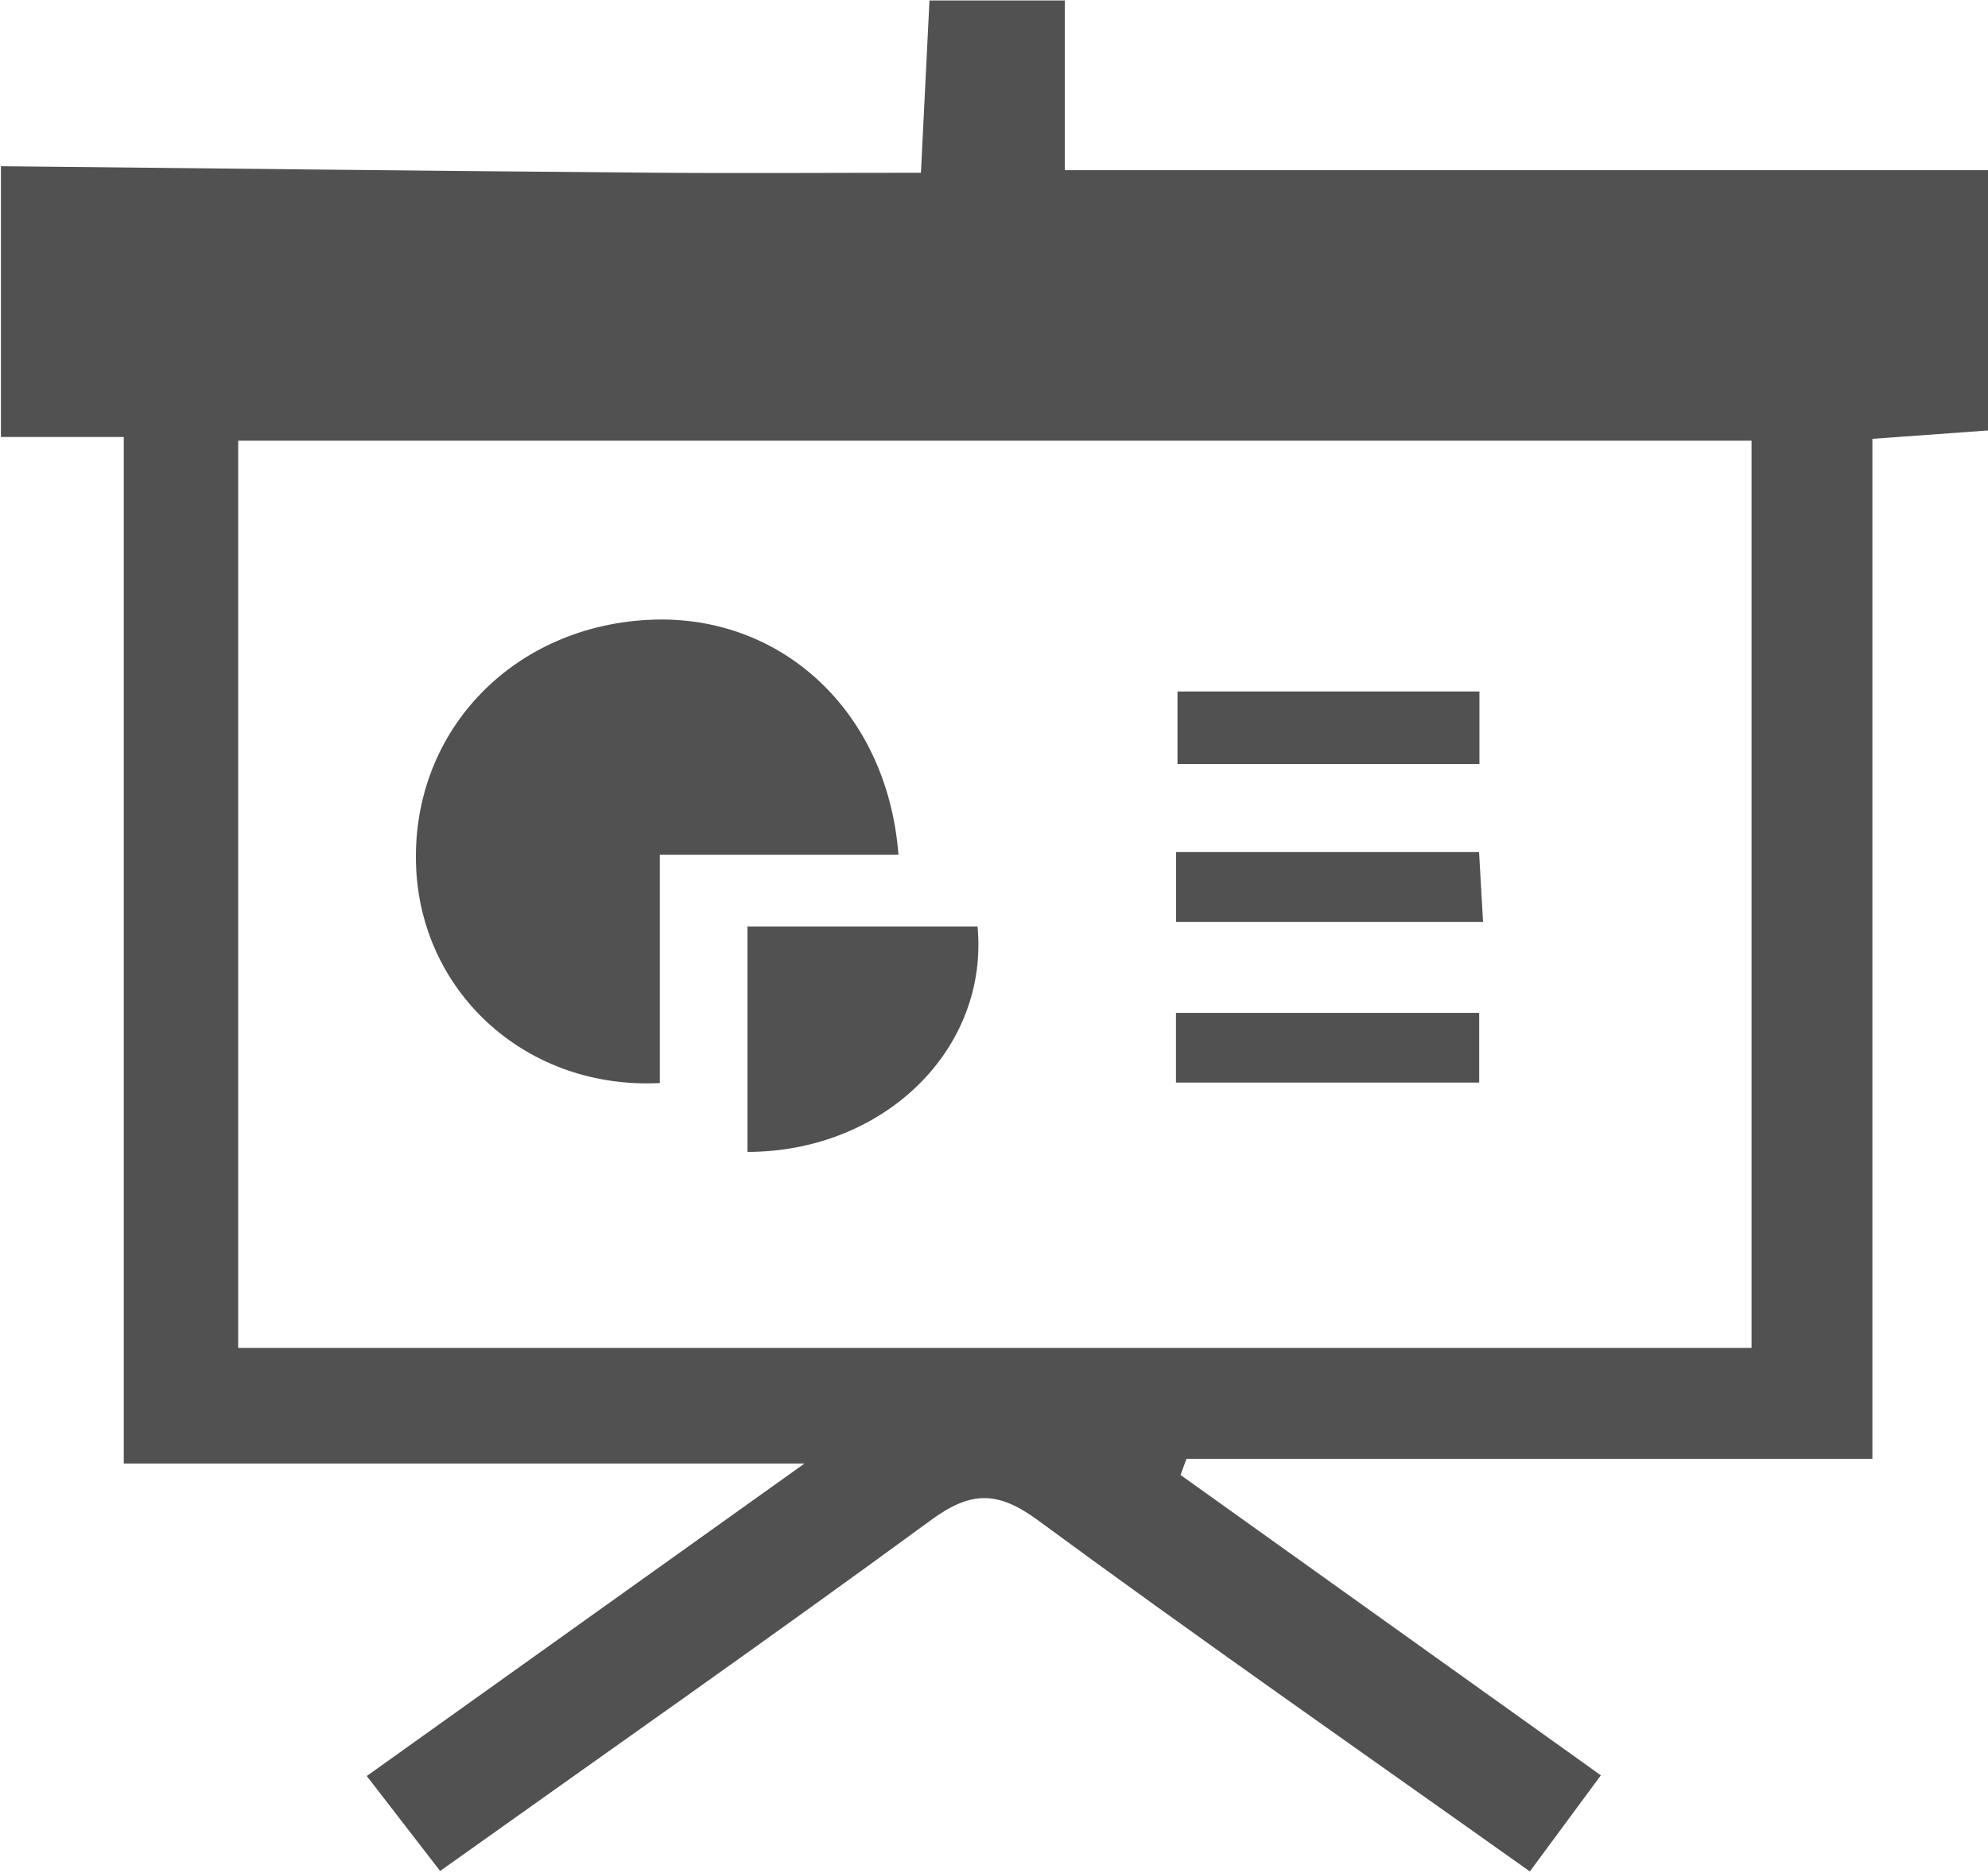
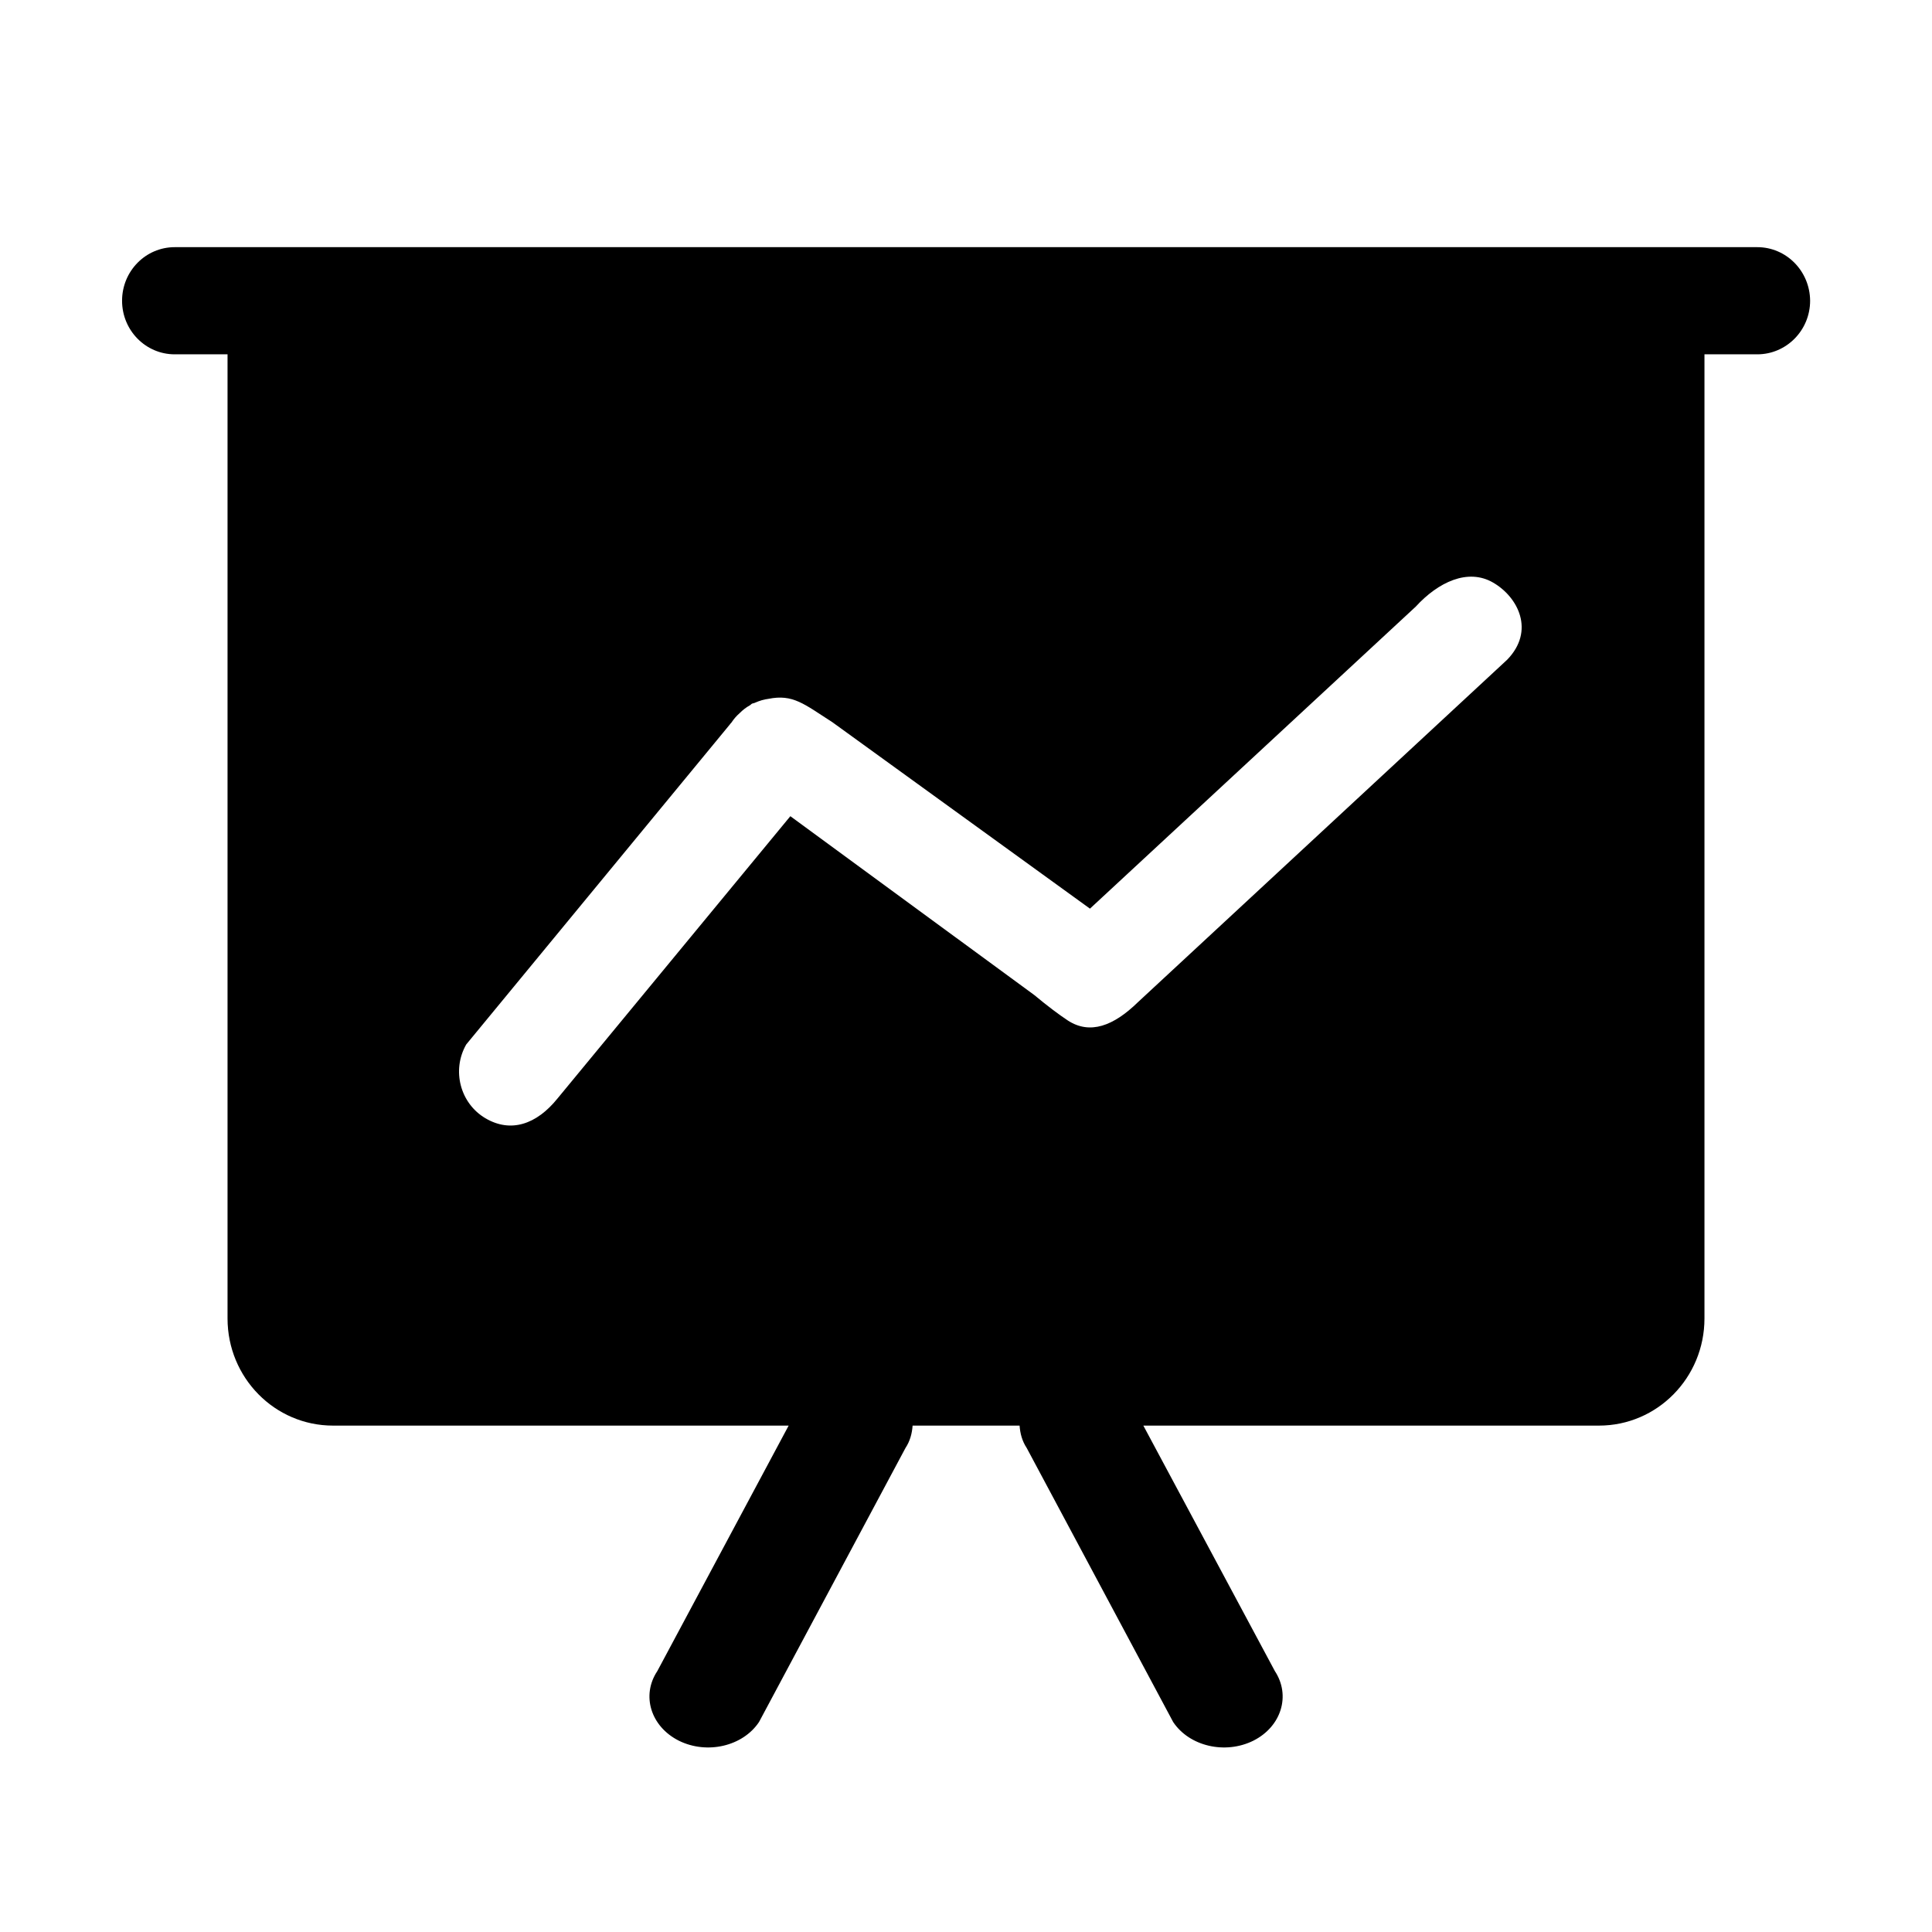
- <svg xmlns="http://www.w3.org/2000/svg" t="1583027299504" class="icon" viewBox="0 0 1087 1024" version="1.1" p-id="2910" width="212.305" height="200">
+ <svg xmlns="http://www.w3.org/2000/svg" t="1583034571762" class="icon" viewBox="0 0 1024 1024" version="1.1" p-id="28023" width="200" height="200">
  <defs>
    <style type="text/css" />
  </defs>
-   <path d="M1023.789 240.013v557.855h-375.037l-3.262 8.827 229.833 164.267-38.828 52.581c-91.92-65.31-181.41-127.678-269.172-192.22-22.196-16.248-36.781-15.736-58.466 0.192-87.826 64.351-177.06 126.846-268.213 191.773a26326.823 26326.823 0 0 1-40.107-51.941l239.364-170.919H67.677V238.99H0.512V90.906c117.571 1.215 235.078 2.559 352.585 3.518 49.254 0.448 98.445 0.064 150.45 0.064L508.216 0.265h74.01v92.816h505.018v142.326l-63.455 4.606z m-66.078 1.023H130.236v496.191h827.475V241.037zM354.184 339.034c71.835-3.966 130.94 49.063 137.081 128.445H360.773v124.863c-72.155 3.646-129.533-48.359-133.179-116.612-3.838-73.562 50.79-132.603 126.59-136.697z m54.5 290.985V506.755h125.823c6.269 66.845-50.854 123.136-125.823 123.264z m400.112-37.932h-165.802v-38.124h165.802v38.124z m-165.738-126.079h165.674l2.175 38.252h-167.849v-38.252z m0.768-87.826h165.098v39.659h-165.098v-39.659z" p-id="2911" fill="#515151" />
+   <path d="M931.4 131H92.6c-15.4 0-27.9 12.7-27.9 28.4s12.5 28.4 27.9 28.4h28v511c0 31.4 25 56.8 55.9 56.8H418l-69.6 130.1c-8.6 12.9-3.5 29.4 11.4 36.9 14.9 7.4 33.9 3 42.5-9.9l77.6-145.2c2.5-3.8 3.5-7.8 3.8-11.9h56.7c0.3 4.1 1.3 8.1 3.8 11.9l77.6 145.2c8.6 12.9 27.6 17.3 42.5 9.9 14.9-7.5 19.9-24 11.4-36.9L606 755.6h241.5c30.9 0 55.9-25.4 55.9-56.8v-511h28c15.4 0 28-12.7 28-28.4-0.1-15.7-12.6-28.4-28-28.4zM798.8 349.7L603.1 531.2c-12.9 12.6-25.4 17.3-37.1 9.7-5-3.3-10.8-7.7-17.8-13.5l-129.3-94.8-123.4 149.6c-11.1 13.8-24.8 18.4-38.2 10.5-13.4-7.9-18-25.4-10.2-39.1l139.8-169.7c0.2-0.4 0.7-0.7 0.9-1.1 1.2-1.8 2.6-3.4 4.2-4.8 1.7-1.7 3.5-3.1 5.5-4.2 0.5-0.3 0.7-0.7 1.2-0.9 0.5-0.2 1.1-0.2 1.6-0.5 2.3-1 4.6-1.7 7-2 13-2.6 18.8 2.7 33.9 12.4l136.5 98.8 172.7-160.1c11.8-12.9 27.6-20.5 41-12.7 13.3 7.7 22.3 25.6 7.4 40.9z" p-id="28024" />
</svg>
